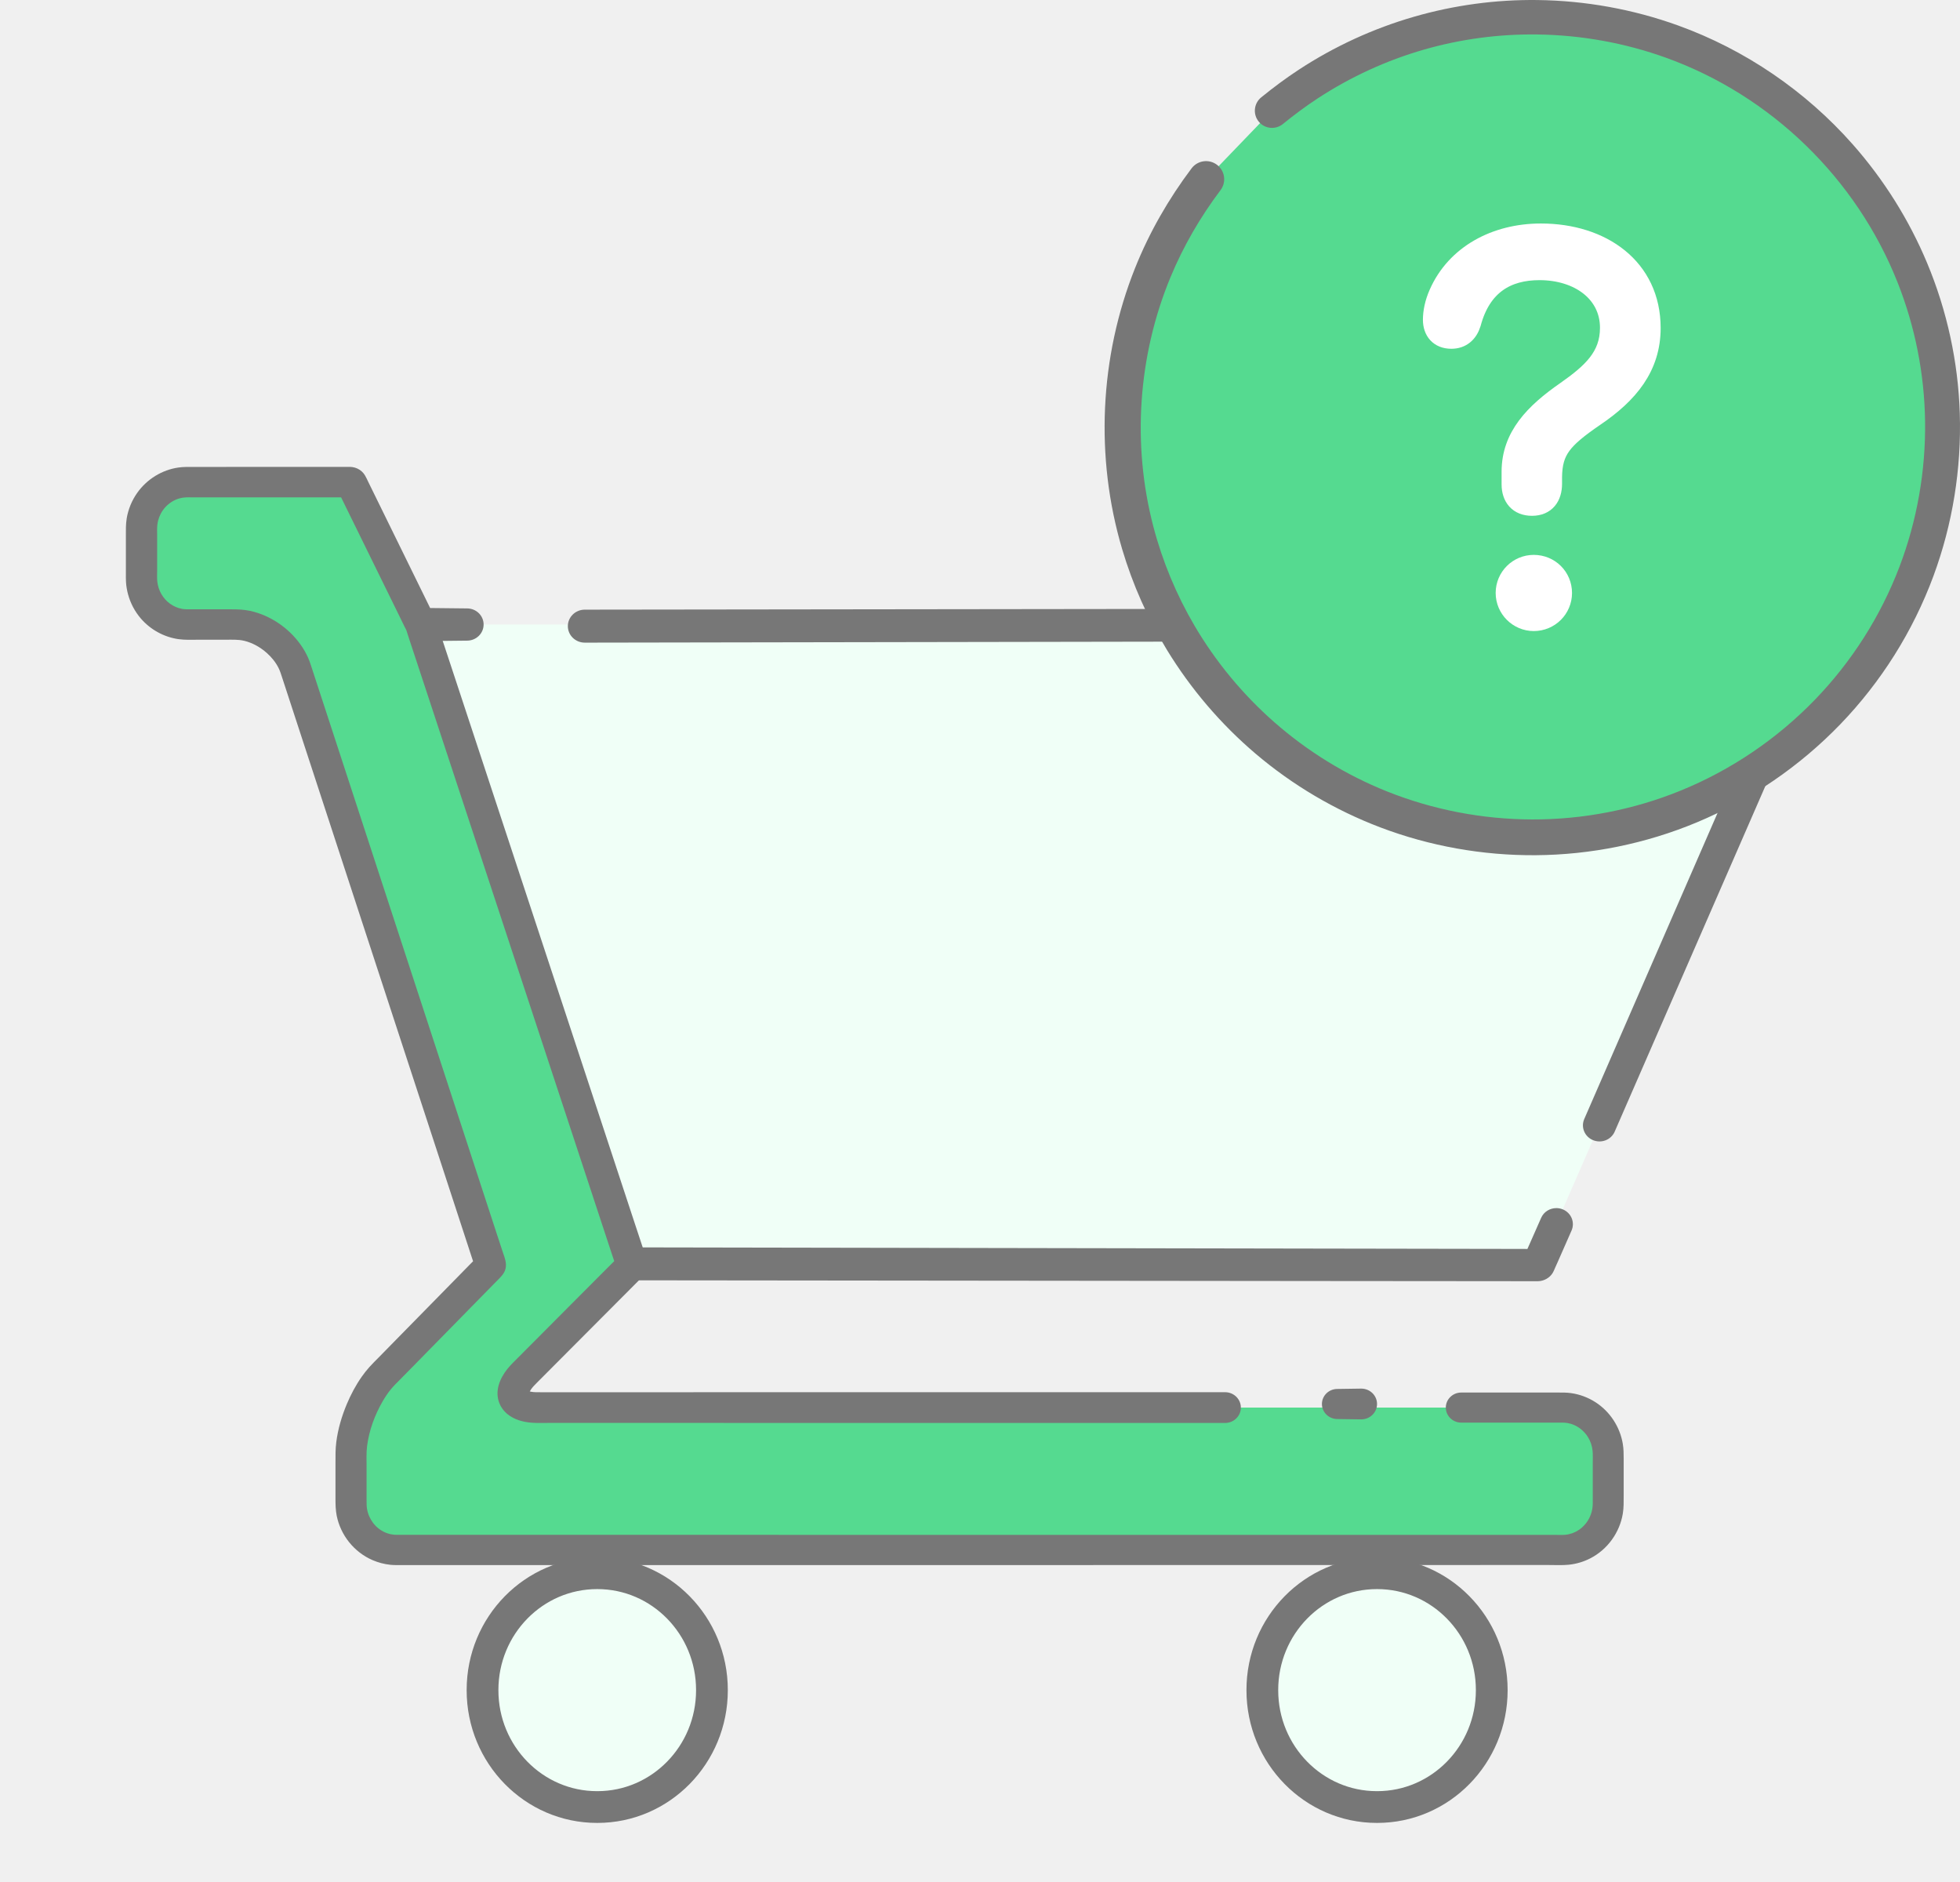
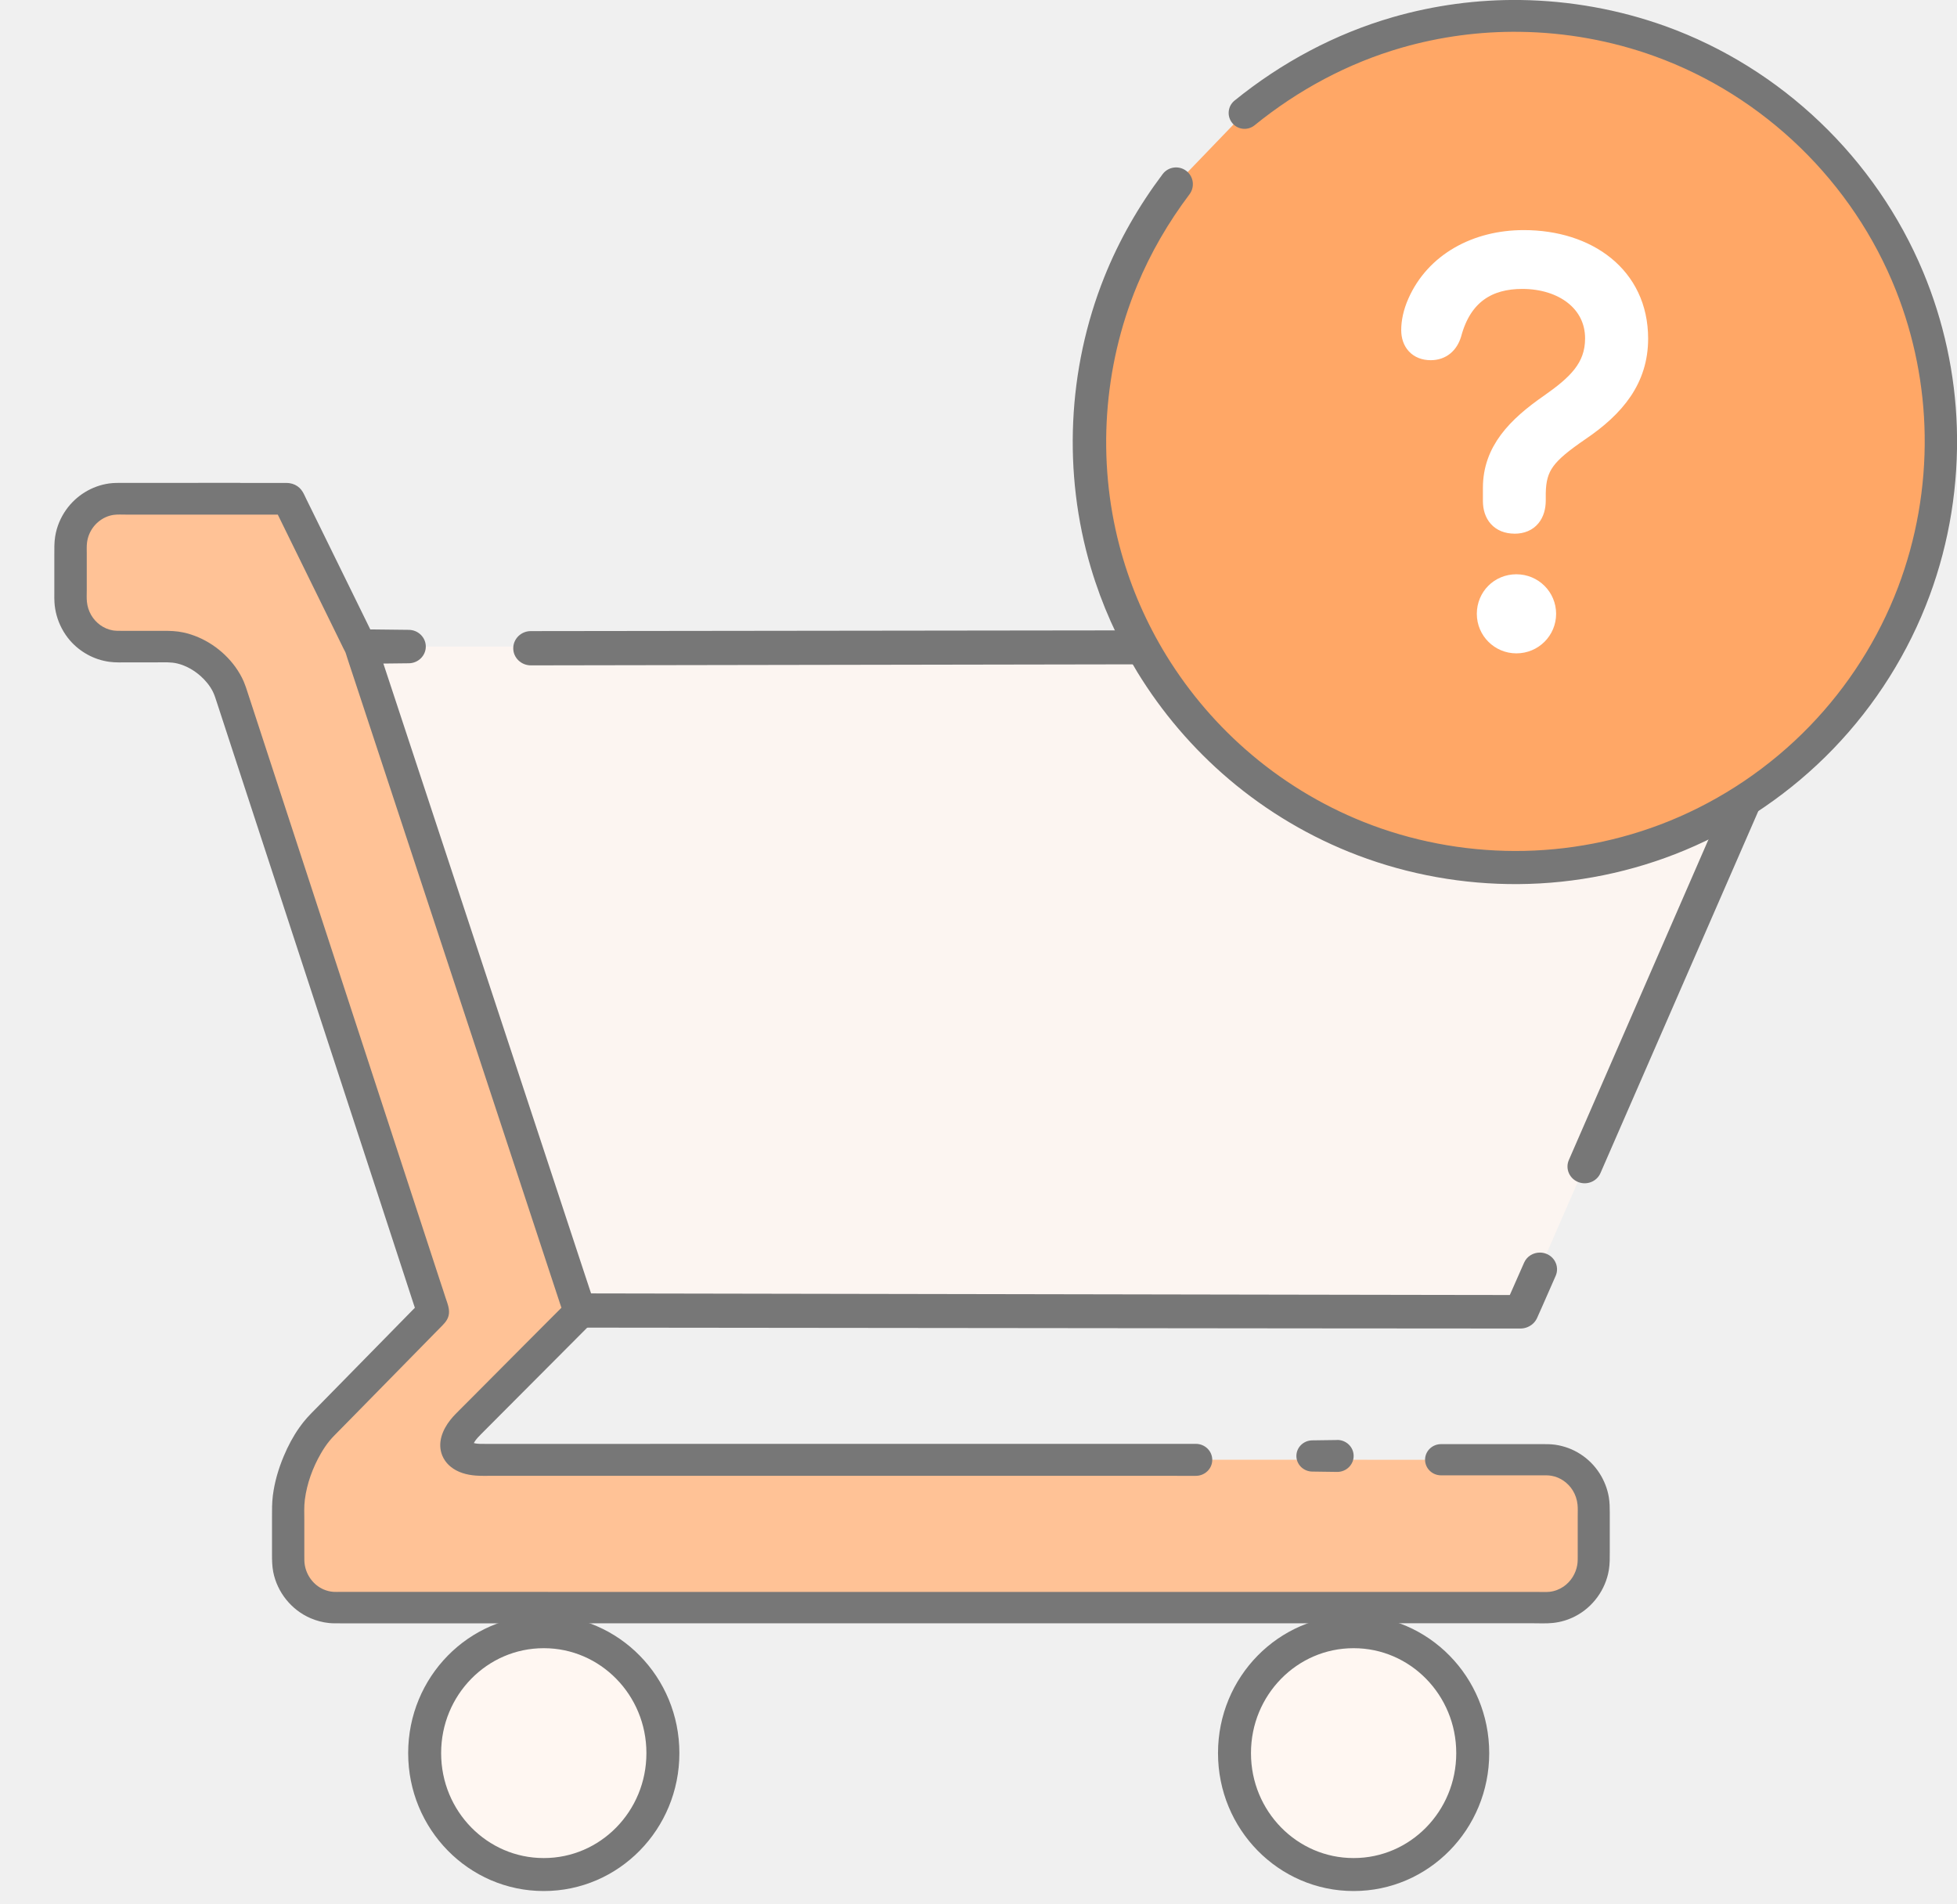
- <svg xmlns="http://www.w3.org/2000/svg" xmlns:ns1="http://vectornator.io" height="100%" stroke-miterlimit="10" style="fill-rule:nonzero;clip-rule:evenodd;stroke-linecap:round;stroke-linejoin:round;" version="1.1" viewBox="0 0 689.552 661.969" width="100%" xml:space="preserve">
-   <defs />
-   <clipPath id="ArtboardFrame">
-     <rect height="661.969" width="689.552" x="0" y="0" />
-   </clipPath>
-   <g clip-path="url(#ArtboardFrame)" id="Capa-2" ns1:layerName="Capa 2" visibility="hidden">
-     <path d="M-9.09495e-13 0L2746 0L2746 1113L735.623 1113L-9.09495e-13 1113L-9.09495e-13 0Z" fill="#454545" fill-rule="nonzero" opacity="1" stroke="#084444" stroke-linecap="butt" stroke-linejoin="round" stroke-width="0.746" ns1:layerName="Rectángulo 1" />
-   </g>
-   <g clip-path="url(#ArtboardFrame)" id="Capa-4" ns1:layerName="Capa 4">
-     <path d="M148.068 219.669L593.544 219.669C618.928 219.669 631.146 238.83 620.838 262.469L541.215 445.022L221.784 445.022" fill="#f0fff7" fill-rule="nonzero" opacity="1" stroke="none" ns1:layerName="Curva 4" />
-     <path d="M587.471 213.957C565.508 213.985 543.535 214.02 521.567 214.048C416.284 214.181 311 214.306 205.715 214.439C202.43 214.444 199.771 217.054 199.776 220.255C199.781 223.457 202.46 226.048 205.746 226.043C309.264 225.868 412.775 225.692 516.295 225.517C539.774 225.477 563.252 225.436 586.731 225.397C590.957 225.389 595.242 225.168 599.428 225.803C606.527 226.877 613.177 230.281 616.474 236.745C619.481 242.631 619.036 249.589 617.141 255.729C616.163 258.888 614.727 261.895 613.404 264.928C610.911 270.659 608.423 276.393 605.925 282.123C589.738 319.286 573.545 356.447 557.358 393.608C556.104 396.49 557.486 399.811 560.443 401.034C563.401 402.257 566.811 400.924 568.065 398.043C584.801 359.672 601.531 321.29 618.266 282.92C620.157 278.58 622.048 274.244 623.944 269.903C625.508 266.315 627.182 262.76 628.342 259.021C630.47 252.138 631.107 244.706 629.251 237.692C628.703 235.615 627.947 233.586 626.965 231.664C624.008 225.857 619.105 221.188 613.207 218.227C609.948 216.591 606.448 215.479 602.854 214.8C600.652 214.383 598.416 214.126 596.175 214.018C593.282 213.878 590.37 213.954 587.471 213.957Z" fill="#777777" fill-rule="nonzero" opacity="1" stroke="none" ns1:layerName="path" />
-     <path d="M151.762 219.669L164.328 219.669" fill="#f8f7f5" fill-rule="nonzero" opacity="1" stroke="none" ns1:layerName="path" />
-     <path d="M151.767 213.868C148.481 213.868 145.812 216.468 145.812 219.67C145.812 222.871 148.481 225.472 151.767 225.472C155.956 225.429 160.135 225.379 164.325 225.336C167.537 225.336 170.14 222.799 170.14 219.67C170.14 216.54 167.537 214.003 164.325 214.003C160.135 213.96 155.956 213.91 151.767 213.868Z" fill="#777777" fill-rule="nonzero" opacity="1" stroke="none" ns1:layerName="path" />
-     <path d="M430.992 495.1L189.072 495.1C179.996 495.1 177.842 489.799 184.259 483.26L222.371 445.022L148.068 219.669L123.497 169.59L65.829 169.59C56.966 169.59 49.781 176.912 49.781 185.945L49.781 203.315C49.781 212.347 56.966 219.669 65.829 219.669L82.876 219.669C91.739 219.669 101.197 226.615 103.999 235.183L172.64 445.022L134.845 483.537C128.577 489.923 123.497 502.422 123.497 511.454L123.497 528.824C123.497 537.857 130.682 545.178 139.545 545.178L549.74 545.178C558.602 545.178 565.79 537.857 565.79 528.824L565.79 511.454C565.79 502.422 558.602 495.1 549.74 495.1L514.088 495.1" fill="#55da90" fill-rule="nonzero" opacity="1" stroke="none" ns1:layerName="path" />
-     <path d="M107.275 164.22C96.463 164.221 85.66 164.234 74.848 164.235C72.445 164.236 70.031 164.235 67.627 164.235C66.037 164.235 64.455 164.213 62.876 164.43C56.98 165.244 51.672 168.57 48.297 173.329C46.394 176.013 45.117 179.098 44.58 182.317C44.229 184.419 44.286 186.54 44.286 188.66C44.287 191.374 44.286 194.093 44.286 196.807C44.287 198.436 44.286 200.064 44.286 201.692C44.286 202.724 44.264 203.758 44.333 204.789C44.428 206.221 44.667 207.639 45.042 209.027C45.887 212.154 47.426 215.091 49.562 217.565C52.924 221.458 57.695 224.111 62.876 224.825C65.082 225.129 67.335 225.021 69.556 225.02C72.752 225.02 75.955 225.021 79.152 225.02C81.435 225.02 83.751 224.863 85.986 225.411C88.922 226.131 91.624 227.689 93.854 229.665C95.535 231.156 96.984 232.934 97.988 234.926C98.558 236.056 98.908 237.247 99.3 238.444C99.746 239.809 100.195 241.181 100.642 242.547C102.34 247.738 104.034 252.928 105.732 258.119C112.884 279.977 120.04 301.842 127.191 323.699C136.131 351.021 145.08 378.342 154.019 405.664C156.969 414.68 159.909 423.688 162.859 432.704C163.842 435.71 164.823 438.718 165.805 441.723C166.014 442.36 166.23 442.995 166.438 443.632C166.008 444.07 165.572 444.502 165.142 444.939C163.174 446.945 161.202 448.961 159.234 450.967C153.132 457.186 147.024 463.402 140.921 469.621C138.363 472.229 135.813 474.829 133.254 477.437C132.145 478.567 130.993 479.685 129.937 480.864C128.996 481.915 128.127 483.021 127.315 484.171C125.183 487.188 123.448 490.464 122.023 493.85C120.217 498.143 118.894 502.649 118.306 507.258C117.99 509.734 118.028 512.224 118.028 514.713C118.028 517.428 118.028 520.146 118.028 522.86C118.028 524.308 118.028 525.742 118.028 527.189C118.028 529.192 118.063 531.168 118.459 533.142C119.828 539.954 124.535 545.94 131.079 548.759C133.058 549.611 135.176 550.175 137.327 550.397C138.598 550.528 139.877 550.503 141.153 550.503C142.488 550.503 143.813 550.503 145.149 550.503C150.757 550.502 156.371 550.503 161.98 550.503C183.611 550.501 205.234 550.504 226.866 550.503C302.976 550.497 379.091 550.493 455.202 550.488C479.237 550.486 503.273 550.474 527.308 550.473C533.183 550.472 539.053 550.473 544.927 550.473C547.258 550.472 549.642 550.608 551.962 550.367C554.579 550.096 557.126 549.336 559.456 548.142C565.573 545.014 569.813 539.052 570.919 532.435C571.27 530.338 571.23 528.224 571.23 526.107C571.23 523.755 571.23 521.41 571.23 519.058C571.23 517.067 571.23 515.066 571.23 513.075C571.23 511.317 571.21 509.585 570.919 507.844C569.932 501.919 566.436 496.501 561.277 493.189C558.696 491.532 555.734 490.425 552.668 490.003C551.137 489.792 549.617 489.807 548.072 489.807C546.216 489.807 544.359 489.807 542.503 489.807C533.035 489.808 523.556 489.807 514.088 489.807C511.087 489.807 508.657 492.177 508.657 495.098C508.657 498.019 511.087 500.389 514.088 500.389C523.927 500.389 533.771 500.388 543.614 500.389C545.1 500.389 546.586 500.389 548.072 500.389C549.217 500.389 550.368 500.342 551.498 500.539C554.509 501.064 557.101 502.95 558.671 505.485C559.574 506.943 560.123 508.6 560.29 510.294C560.418 511.576 560.355 512.887 560.355 514.173C560.355 516.706 560.355 519.23 560.355 521.763C560.355 523.572 560.355 525.38 560.355 527.189C560.355 528.372 560.394 529.566 560.196 530.737C559.708 533.65 558.054 536.346 555.571 538.057C554.164 539.026 552.52 539.653 550.802 539.83C549.657 539.949 548.482 539.876 547.331 539.876C546.265 539.876 545.209 539.876 544.137 539.876C538.53 539.875 532.917 539.876 527.308 539.876C503.54 539.874 479.772 539.878 456.004 539.876C380.161 539.87 304.314 539.866 228.47 539.861C206.839 539.859 185.215 539.847 163.584 539.846C157.441 539.845 151.291 539.846 145.149 539.846C143.813 539.846 142.488 539.846 141.153 539.846C140.384 539.846 139.607 539.884 138.839 539.83C137.692 539.751 136.558 539.472 135.506 539.018C132.079 537.541 129.718 534.291 129.12 530.722C128.954 529.73 128.966 528.748 128.966 527.746C128.966 526.659 128.966 525.569 128.966 524.484C128.966 521.588 128.966 518.691 128.966 515.796C128.966 513.398 128.842 510.966 129.151 508.581C129.852 503.155 131.801 497.819 134.535 493.054C135.428 491.498 136.427 489.98 137.574 488.589C138.5 487.467 139.546 486.458 140.566 485.418C142.142 483.813 143.728 482.213 145.303 480.608C151.012 474.792 156.718 468.974 162.427 463.157C165.971 459.547 169.513 455.93 173.056 452.32C173.646 451.718 174.24 451.118 174.83 450.516C176.058 449.265 177.355 448.12 177.823 446.368C178.396 444.223 177.447 442.14 176.79 440.13C176.521 439.31 176.255 438.484 175.987 437.664C175.63 436.572 175.265 435.481 174.907 434.388C172.316 426.464 169.724 418.533 167.132 410.608C157.124 380.007 147.119 349.416 137.111 318.814C130.409 298.322 123.712 277.814 117.01 257.323C115.044 251.311 113.082 245.311 111.116 239.3C110.669 237.934 110.221 236.563 109.774 235.197C109.37 233.959 108.98 232.712 108.463 231.514C107.702 229.751 106.726 228.085 105.594 226.524C101.431 220.786 95.02 216.38 87.945 214.86C85.732 214.383 83.537 214.319 81.281 214.318C77.552 214.318 73.825 214.319 70.096 214.318C69.03 214.318 67.968 214.319 66.903 214.318C65.96 214.318 65.011 214.331 64.079 214.168C60.972 213.627 58.297 211.619 56.767 208.952C55.976 207.574 55.489 206.045 55.332 204.473C55.205 203.193 55.286 201.879 55.286 200.595C55.286 197.881 55.286 195.177 55.286 192.463C55.286 191.015 55.286 189.567 55.286 188.119C55.286 186.887 55.216 185.632 55.379 184.407C55.615 182.62 56.287 180.899 57.338 179.417C57.87 178.665 58.51 177.984 59.22 177.387C60.688 176.153 62.494 175.306 64.419 175.042C65.774 174.857 67.175 174.952 68.538 174.952C70.039 174.953 71.541 174.952 73.043 174.952C82.954 174.953 92.859 174.951 102.77 174.952C107.275 174.953 111.779 174.952 116.285 174.952C117.529 174.953 118.773 174.952 120.018 174.952C120.543 176.022 121.067 177.099 121.592 178.169C123.383 181.82 125.184 185.475 126.975 189.127C130.559 196.43 134.145 203.724 137.728 211.027C138.88 213.374 140.032 215.728 141.184 218.076C141.567 218.859 141.941 219.639 142.326 220.421C142.526 220.831 142.772 221.217 142.942 221.639C143.13 222.104 143.248 222.591 143.405 223.066C143.695 223.947 143.979 224.832 144.269 225.712C145.043 228.059 145.825 230.414 146.599 232.762C149.114 240.391 151.627 248.009 154.143 255.639C161.687 278.527 169.229 301.413 176.774 324.301C185.77 351.59 194.761 378.885 203.756 406.175C206.754 415.271 209.752 424.375 212.75 433.471C213.717 436.406 214.683 439.33 215.65 442.264C215.796 442.705 215.953 443.146 216.097 443.587C216.072 443.612 216.046 443.636 216.02 443.662C215.028 444.657 214.036 445.642 213.043 446.638C209.867 449.824 206.686 453.012 203.509 456.198C198.149 461.575 192.794 466.964 187.434 472.341C185.648 474.133 183.867 475.915 182.081 477.707C180.834 478.958 179.552 480.188 178.456 481.57C175.756 484.973 173.99 489.381 175.71 493.61C175.97 494.25 176.299 494.86 176.697 495.429C177.214 496.167 177.847 496.838 178.548 497.413C180.906 499.345 183.982 500.18 187.002 500.419C188.942 500.572 190.904 500.494 192.849 500.494C193.794 500.494 194.743 500.494 195.688 500.494C210.493 500.495 225.297 500.493 240.103 500.494C303.732 500.499 367.366 500.505 430.997 500.509C434.063 500.509 436.55 498.086 436.55 495.098C436.55 492.11 434.063 489.687 430.997 489.687C368.312 489.691 305.626 489.697 242.941 489.702C228.451 489.703 213.958 489.7 199.467 489.702C196.317 489.702 193.16 489.702 190.011 489.702C188.988 489.702 187.967 489.725 186.956 489.551C186.763 489.518 186.574 489.466 186.385 489.416C186.519 489.162 186.667 488.917 186.832 488.68C187.41 487.853 188.11 487.14 188.822 486.425C191.205 484.035 193.584 481.645 195.965 479.256C202.714 472.483 209.472 465.705 216.221 458.933C218.603 456.544 220.983 454.154 223.364 451.764C223.959 451.166 224.558 450.573 225.153 449.975C226.126 448.998 227.052 448.062 227.498 446.714C227.77 445.891 227.86 445.016 227.761 444.158C227.632 443.046 227.101 441.771 226.758 440.731C226.661 440.437 226.577 440.152 226.48 439.859C225.512 436.925 224.532 433.985 223.565 431.051C219.597 419.02 215.638 406.992 211.67 394.962C197.832 353.002 183.994 311.036 170.156 269.077C166.382 257.633 162.606 246.189 158.832 234.745C157.574 230.931 156.311 227.121 155.053 223.307C154.666 222.133 154.283 220.963 153.896 219.79C153.665 219.092 153.463 218.382 153.186 217.7C152.706 216.519 152.068 215.375 151.505 214.228C150.353 211.881 149.201 209.526 148.049 207.179C144.849 200.659 141.653 194.144 138.453 187.624C136.149 182.929 133.846 178.234 131.542 173.539C130.902 172.235 130.253 170.92 129.614 169.616C129.227 168.828 128.848 167.932 128.379 167.166C128.08 166.678 127.725 166.232 127.299 165.844C126.394 165.017 125.238 164.48 124.014 164.295C123.269 164.183 122.453 164.22 121.7 164.22C121.099 164.22 120.495 164.22 119.895 164.22C118.693 164.22 117.486 164.22 116.285 164.22C115.083 164.22 113.891 164.22 112.69 164.22C110.887 164.22 109.077 164.22 107.275 164.22Z" fill="#777777" fill-rule="nonzero" opacity="1" stroke="none" ns1:layerName="path" />
-     <path d="M491.631 485.92L483.638 485.92" fill="#d5d5d5" fill-rule="nonzero" opacity="1" stroke="none" ns1:layerName="path" />
-     <path d="M478.906 488.425C476.104 488.465 473.301 488.505 470.499 488.545C467.5 488.545 465.068 490.914 465.068 493.835C465.068 496.757 467.5 499.127 470.499 499.127C473.301 499.167 476.104 499.207 478.906 499.247C481.973 499.247 484.46 496.824 484.46 493.835C484.46 490.848 481.973 488.425 478.906 488.425Z" fill="#777777" fill-rule="nonzero" opacity="1" stroke="none" ns1:layerName="path" />
-     <path d="M169.759 594.44L169.759 594.523C169.759 617.211 187.808 635.604 210.073 635.604L210.154 635.604C232.419 635.604 250.469 617.211 250.469 594.523L250.469 594.44C250.469 571.753 232.419 553.359 210.154 553.359L210.073 553.359C187.808 553.359 169.759 571.753 169.759 594.44Z" fill="#f0fff7" fill-rule="nonzero" opacity="1" stroke="#777777" stroke-linecap="butt" stroke-linejoin="round" stroke-width="11.171" ns1:layerName="Curva 9" />
-     <path d="M444.105 594.44L444.105 594.523C444.105 617.211 462.154 635.604 484.419 635.604L484.499 635.604C506.765 635.604 524.815 617.211 524.815 594.523L524.815 594.44C524.815 571.753 506.765 553.359 484.499 553.359L484.419 553.359C462.154 553.359 444.105 571.753 444.105 594.44Z" fill="#f0fff7" fill-rule="nonzero" opacity="1" stroke="#777777" stroke-linecap="butt" stroke-linejoin="round" stroke-width="11.171" ns1:layerName="Curva 10" />
-     <path d="M547.578 424.934C545.312 424.92 543.145 426.204 542.198 428.36C540.805 431.506 539.418 434.654 538.031 437.8C537.809 438.301 537.587 438.802 537.364 439.302C535.528 439.3 533.696 439.291 531.86 439.288C525.837 439.277 519.815 439.269 513.792 439.258C495.941 439.226 478.099 439.2 460.246 439.168C380.947 439.028 301.645 438.887 222.346 438.747C219.06 438.742 216.395 441.333 216.391 444.534C216.386 447.735 219.045 450.332 222.331 450.335C304.536 450.418 386.742 450.509 468.947 450.591C487.215 450.61 505.476 450.618 523.744 450.636C528.103 450.641 532.467 450.647 536.826 450.651C537.863 450.652 538.905 450.65 539.942 450.651C540.662 450.652 541.378 450.679 542.089 450.546C543.002 450.375 543.881 450.005 544.631 449.464C545.194 449.061 545.678 448.58 546.068 448.021C546.522 447.375 546.813 446.589 547.134 445.871C547.46 445.122 547.805 444.381 548.136 443.632C549.721 440.036 551.301 436.436 552.885 432.84C554.154 429.964 552.796 426.635 549.849 425.399C549.109 425.09 548.334 424.938 547.578 424.934Z" fill="#777777" fill-rule="nonzero" opacity="1" stroke="none" ns1:layerName="path" />
-     <g opacity="1" ns1:layerName="Óvalo 12">
-       <path d="M447.512 38.939C475.326 16.038 511.703 3.465 550.457 6.506C629.867 12.737 689.19 82.162 682.957 161.572C676.731 240.981 607.303 300.304 527.893 294.073C448.483 287.842 389.161 218.417 395.392 139.007C397.639 110.361 408.111 84.329 424.308 63.045" fill="#55da90" fill-rule="nonzero" opacity="1" stroke="none" ns1:layerName="path" />
-       <path d="M540.897 0.012C526.279-0.172 511.634 1.809 497.586 5.853C483.188 9.997 469.428 16.322 456.9 24.537C452.329 27.535 447.955 30.802 443.711 34.245C441.122 36.347 440.715 40.163 442.816 42.753C444.918 45.343 448.734 45.729 451.324 43.628C455.252 40.442 459.284 37.426 463.515 34.653C475.033 27.102 487.708 21.262 500.945 17.454C513.859 13.739 527.318 11.95 540.754 12.122C556.234 12.319 571.662 15.082 586.223 20.344C623.153 33.691 653.101 62.802 667.573 99.293C673.735 114.826 677.024 131.413 677.265 148.121C677.512 165.58 674.451 183.111 668.225 199.43C661.601 216.811 651.424 232.775 638.49 246.141C625.149 259.927 608.925 270.912 591.149 278.135C574.626 284.85 556.838 288.282 539.004 288.231C521.576 288.18 504.167 284.852 487.979 278.38C473.485 272.584 460.018 264.299 448.291 253.997C437.236 244.284 427.723 232.797 420.265 220.109C413.866 209.222 408.975 197.46 405.773 185.244C398.203 156.356 400.351 125.129 411.778 97.543C416.313 86.597 422.282 76.331 429.404 66.871C431.522 64.056 430.956 60.075 428.141 57.957C425.327 55.839 421.324 56.404 419.207 59.219C411.086 70.014 404.337 81.754 399.322 94.307C386.821 125.593 385.2 160.9 394.804 193.203C398.496 205.623 403.803 217.558 410.557 228.617C418.931 242.329 429.494 254.705 441.737 265.11C454.742 276.16 469.645 284.958 485.598 291.019C502.997 297.629 521.638 300.935 540.246 300.808C559.686 300.677 579.051 296.742 596.99 289.248C615.92 281.34 633.179 269.532 647.425 254.77C661.79 239.885 673.012 222.049 680.196 202.646C686.95 184.391 690.089 164.864 689.477 145.414C688.903 127.277 684.989 109.279 677.994 92.536C671.644 77.329 662.767 63.191 651.862 50.833C635.256 32.016 613.948 17.464 590.335 8.947C574.504 3.237 557.721 0.224 540.897 0.012Z" fill="#777777" fill-rule="nonzero" opacity="1" stroke="none" ns1:layerName="path" />
+ <svg xmlns="http://www.w3.org/2000/svg" id="Capa_1" data-name="Capa 1" viewBox="0 0 514.07 500">
+   <defs>
+     <style>
+       .cls-1 {
+         fill: #fff;
+         stroke: #fff;
+         stroke-linecap: round;
+         stroke-width: 5.19px;
+       }
+ 
+       .cls-1, .cls-2 {
+         stroke-linejoin: round;
+       }
+ 
+       .cls-3 {
+         fill: #777;
+       }
+ 
+       .cls-4 {
+         fill: #ffa766;
+       }
+ 
+       .cls-2 {
+         fill: #fff7f2;
+         stroke: #777;
+         stroke-width: 8.66px;
+       }
+ 
+       .cls-5 {
+         fill: #ffc296;
+       }
+ 
+       .cls-6 {
+         fill: rgba(255, 247, 241, .77);
+       }
+     </style>
+   </defs>
+   <g id="Layer">
+     <path class="cls-6" d="M94.73,169.82h345.43c19.68,0,29.16,14.86,21.16,33.19l-61.74,141.56h-247.69" />
+     <path class="cls-3" d="M435.45,165.39c-17.03.02-34.07.05-51.1.07-81.64.1-163.28.2-244.92.3-2.55,0-4.61,2.03-4.61,4.51,0,2.48,2.08,4.49,4.63,4.49,80.27-.14,160.53-.27,240.81-.41,18.21-.03,36.41-.06,54.62-.09,3.28,0,6.6-.18,9.85.31,5.5.83,10.66,3.47,13.22,8.48,2.33,4.56,1.99,9.96.52,14.72-.76,2.45-1.87,4.78-2.9,7.13-1.93,4.44-3.86,8.89-5.8,13.33-12.55,28.82-25.11,57.63-37.66,86.45-.97,2.23.1,4.81,2.39,5.76,2.29.95,4.94-.09,5.91-2.32,12.98-29.75,25.95-59.52,38.93-89.27,1.47-3.37,2.93-6.73,4.4-10.09,1.21-2.78,2.51-5.54,3.41-8.44,1.65-5.34,2.14-11.1.7-16.54-.42-1.61-1.01-3.18-1.77-4.67-2.29-4.5-6.09-8.12-10.67-10.42-2.53-1.27-5.24-2.13-8.03-2.66-1.71-.32-3.44-.52-5.18-.61-2.24-.11-4.5-.05-6.75-.05Z" />
+     <path class="cls-3" d="M97.6,165.32c-2.55,0-4.62,2.02-4.62,4.5s2.07,4.5,4.62,4.5c3.25-.03,6.49-.07,9.74-.11,2.49,0,4.51-1.97,4.51-4.39s-2.02-4.39-4.51-4.39c-3.25-.03-6.49-.07-9.74-.11Z" />
+     <path class="cls-5" d="M314.11,383.4H126.52c-7.04,0-8.71-4.11-3.73-9.18l29.55-29.65-57.62-174.74-19.05-38.83H30.96c-6.87,0-12.44,5.68-12.44,12.68v13.47c0,7,5.57,12.68,12.44,12.68h13.22c6.87,0,14.21,5.39,16.38,12.03l53.23,162.71-29.31,29.87c-4.86,4.95-8.8,14.64-8.8,21.65v13.47c0,7,5.57,12.68,12.44,12.68h318.07c6.87,0,12.44-5.68,12.44-12.68v-13.47c0-7-5.57-12.68-12.44-12.68h-27.65" />
+     <path class="cls-3" d="M63.1,126.82c-8.38,0-16.76.01-25.14.01-1.86,0-3.74,0-5.6,0-1.23,0-2.46-.02-3.68.15-4.57.63-8.69,3.21-11.3,6.9-1.48,2.08-2.47,4.47-2.88,6.97-.27,1.63-.23,3.27-.23,4.92,0,2.1,0,4.21,0,6.32,0,1.26,0,2.53,0,3.79,0,.8-.02,1.6.04,2.4.07,1.11.26,2.21.55,3.29.66,2.42,1.85,4.7,3.5,6.62,2.61,3.02,6.31,5.08,10.32,5.63,1.71.24,3.46.15,5.18.15,2.48,0,4.96,0,7.44,0,1.77,0,3.57-.12,5.3.3,2.28.56,4.37,1.77,6.1,3.3,1.3,1.16,2.43,2.53,3.21,4.08.44.88.71,1.8,1.02,2.73.35,1.06.69,2.12,1.04,3.18,1.32,4.03,2.63,8.05,3.95,12.08,5.55,16.95,11.09,33.9,16.64,50.85,6.93,21.19,13.87,42.37,20.8,63.56,2.29,6.99,4.57,13.98,6.85,20.97.76,2.33,1.52,4.66,2.28,6.99.16.49.33.99.49,1.48-.33.34-.67.67-1,1.01-1.53,1.56-3.06,3.12-4.58,4.67-4.73,4.82-9.47,9.64-14.2,14.47-1.98,2.02-3.96,4.04-5.95,6.06-.86.88-1.75,1.74-2.57,2.66-.73.82-1.4,1.67-2.03,2.56-1.65,2.34-3,4.88-4.1,7.51-1.4,3.33-2.43,6.82-2.88,10.4-.24,1.92-.22,3.85-.22,5.78,0,2.1,0,4.21,0,6.32v3.36c0,1.55.03,3.09.33,4.62,1.06,5.28,4.71,9.92,9.79,12.11,1.53.66,3.18,1.1,4.84,1.27.99.1,1.98.08,2.97.08h3.1c4.35,0,8.7,0,13.05,0,16.77,0,33.54,0,50.31,0,59.02,0,118.04,0,177.06-.01,18.64,0,37.28-.01,55.91-.01,4.56,0,9.11,0,13.66,0,1.81,0,3.66.1,5.45-.08,2.03-.21,4-.8,5.81-1.73,4.74-2.43,8.03-7.05,8.89-12.18.27-1.63.24-3.27.24-4.91v-10.11c0-1.36-.02-2.71-.24-4.06-.77-4.59-3.48-8.8-7.48-11.36-2-1.29-4.3-2.14-6.68-2.47-1.19-.16-2.37-.15-3.56-.15h-4.32c-7.34,0-14.69,0-22.03,0-2.33,0-4.21,1.84-4.21,4.1s1.88,4.1,4.21,4.1c7.63,0,15.26,0,22.9,0,1.15,0,2.3,0,3.46,0,.89,0,1.78-.04,2.66.12,2.33.41,4.34,1.87,5.56,3.83.7,1.13,1.13,2.42,1.26,3.73.1.99.05,2.01.05,3.01v10.09c0,.92.03,1.84-.12,2.75-.38,2.26-1.66,4.35-3.59,5.68-1.09.75-2.37,1.24-3.7,1.38-.89.09-1.8.04-2.69.04h-2.48c-4.35,0-8.7,0-13.05,0-18.43,0-36.86,0-55.29,0-58.81,0-117.62,0-176.43-.01-16.77,0-33.54-.01-50.31-.01-4.76,0-9.53,0-14.3,0h-3.1c-.6,0-1.2.03-1.79-.01-.89-.06-1.77-.28-2.58-.63-2.66-1.15-4.49-3.67-4.95-6.43-.13-.77-.12-1.53-.12-2.31,0-.84,0-1.69,0-2.53,0-2.24,0-4.49,0-6.74,0-1.86-.1-3.75.14-5.59.54-4.21,2.05-8.35,4.17-12.04.69-1.21,1.47-2.38,2.36-3.46.72-.87,1.53-1.65,2.32-2.46,1.22-1.24,2.45-2.49,3.67-3.73,4.43-4.51,8.85-9.02,13.28-13.53,2.75-2.8,5.49-5.6,8.24-8.4.46-.47.92-.93,1.38-1.4.95-.97,1.96-1.86,2.32-3.22.44-1.66-.29-3.28-.8-4.84-.21-.64-.41-1.28-.62-1.91-.28-.85-.56-1.69-.84-2.54-2.01-6.14-4.02-12.29-6.03-18.44-7.76-23.73-15.52-47.45-23.28-71.18-5.2-15.89-10.39-31.79-15.59-47.68-1.52-4.66-3.05-9.31-4.57-13.98-.35-1.06-.69-2.12-1.04-3.18-.31-.96-.62-1.93-1.02-2.86-.59-1.37-1.35-2.66-2.22-3.87-3.23-4.45-8.2-7.87-13.69-9.04-1.72-.37-3.42-.42-5.17-.42-2.89,0-5.78,0-8.67,0-.83,0-1.65,0-2.48,0-.73,0-1.47,0-2.19-.12-2.41-.42-4.48-1.98-5.67-4.04-.61-1.07-.99-2.25-1.11-3.47-.1-.99-.04-2.01-.04-3.01,0-2.1,0-4.2,0-6.31,0-1.12,0-2.25,0-3.37,0-.96-.05-1.93.07-2.88.18-1.39.7-2.72,1.52-3.87.41-.58.91-1.11,1.46-1.57,1.14-.96,2.54-1.61,4.03-1.82,1.05-.14,2.14-.07,3.19-.07,1.16,0,2.33,0,3.49,0,7.69,0,15.37,0,23.05,0,3.49,0,6.99,0,10.48,0,.97,0,1.93,0,2.89,0,.41.83.81,1.66,1.22,2.49,1.39,2.83,2.79,5.67,4.17,8.5,2.78,5.66,5.56,11.32,8.34,16.98.89,1.82,1.79,3.65,2.68,5.47.3.61.59,1.21.89,1.82.16.32.35.62.48.94.15.36.24.74.36,1.11.22.68.44,1.37.67,2.05.6,1.82,1.21,3.65,1.81,5.47,1.95,5.92,3.9,11.82,5.85,17.74,5.85,17.75,11.7,35.49,17.55,53.24,6.98,21.16,13.95,42.33,20.92,63.49,2.33,7.05,4.65,14.11,6.97,21.17.75,2.28,1.5,4.54,2.25,6.82.11.34.23.68.35,1.03-.02.02-.04.04-.06.06-.77.77-1.54,1.54-2.31,2.31-2.46,2.47-4.93,4.94-7.39,7.41-4.16,4.17-8.31,8.35-12.46,12.52-1.39,1.39-2.77,2.77-4.15,4.16-.97.97-1.96,1.92-2.81,3-2.09,2.64-3.46,6.06-2.13,9.34.2.5.46.97.77,1.41.4.57.89,1.09,1.44,1.54,1.83,1.5,4.21,2.15,6.56,2.33,1.5.12,3.03.06,4.53.06h2.2c11.48,0,22.96,0,34.44,0,49.34,0,98.68,0,148.02.01,2.38,0,4.31-1.88,4.31-4.2s-1.93-4.2-4.31-4.2c-48.61,0-97.22,0-145.82.01-11.24,0-22.47,0-33.71,0-2.44,0-4.89,0-7.33,0-.79,0-1.58.02-2.37-.12-.15-.03-.3-.07-.44-.1.1-.2.22-.39.35-.57.45-.64.99-1.19,1.54-1.75,1.85-1.85,3.69-3.71,5.54-5.56,5.23-5.25,10.47-10.51,15.71-15.76,1.85-1.85,3.69-3.71,5.54-5.56.46-.46.93-.92,1.39-1.39.75-.76,1.47-1.48,1.82-2.53.21-.64.28-1.32.2-1.98-.1-.86-.51-1.85-.78-2.66-.07-.23-.14-.45-.22-.68-.75-2.28-1.51-4.55-2.26-6.83-3.08-9.33-6.15-18.66-9.22-27.98-10.73-32.54-21.46-65.08-32.19-97.61-2.93-8.87-5.85-17.75-8.78-26.62-.98-2.96-1.95-5.91-2.93-8.87-.3-.91-.6-1.82-.9-2.73-.18-.54-.34-1.09-.55-1.62-.37-.92-.87-1.8-1.3-2.69-.89-1.82-1.79-3.65-2.68-5.47-2.48-5.06-4.96-10.11-7.44-15.16-1.79-3.64-3.57-7.28-5.36-10.92-.5-1.01-1-2.03-1.5-3.04-.3-.61-.59-1.31-.96-1.9-.23-.38-.51-.72-.84-1.03-.7-.64-1.6-1.06-2.55-1.2-.58-.09-1.21-.06-1.79-.06h-11.18Z" />
+     <path class="cls-3" d="M351.27,378.22c-2.17.03-4.35.06-6.52.09-2.33,0-4.21,1.84-4.21,4.1s1.89,4.1,4.21,4.1c2.17.03,4.35.06,6.52.09,2.38,0,4.31-1.88,4.31-4.2s-1.93-4.2-4.31-4.2Z" />
+     <path class="cls-2" d="M111.55,460.43v.06c0,17.59,14,31.86,31.26,31.86h.06c17.26,0,31.26-14.26,31.26-31.86v-.06c0-17.59-14-31.86-31.26-31.86h-.06c-17.26,0-31.26,14.26-31.26,31.86Z" />
+     <path class="cls-2" d="M324.28,460.43v.06c0,17.59,14,31.86,31.26,31.86h.06c17.26,0,31.26-14.26,31.26-31.86v-.06c0-17.59-14-31.86-31.26-31.86h-.06c-17.26,0-31.26,14.26-31.26,31.86Z" />
+     <path class="cls-3" d="M404.52,328.99c-1.76-.01-3.44.98-4.17,2.66-1.08,2.44-2.16,4.88-3.23,7.32-.17.39-.34.78-.52,1.17-1.42,0-2.84,0-4.27-.01-4.67,0-9.34-.01-14.01-.02-13.84-.02-27.68-.05-41.52-.07-61.49-.11-122.98-.22-184.47-.33-2.55,0-4.61,2-4.62,4.49,0,2.48,2.06,4.5,4.61,4.5,63.74.06,127.49.13,191.23.2,14.17.01,28.33.02,42.49.03,3.38,0,6.76,0,10.14.01.8,0,1.61,0,2.42,0,.56,0,1.11.02,1.67-.08.71-.13,1.39-.42,1.97-.84.44-.31.81-.69,1.11-1.12.35-.5.58-1.11.83-1.67.25-.58.52-1.16.78-1.74,1.23-2.79,2.45-5.58,3.68-8.37.98-2.23-.07-4.81-2.35-5.77-.57-.24-1.18-.36-1.76-.36Z" />
+     <g>
+       <path class="cls-4" d="M326.92,29.68c21.57-17.76,49.77-27.51,79.83-25.15,61.58,4.83,107.58,58.67,102.74,120.24-4.83,61.58-58.66,107.58-120.24,102.74-61.58-4.83-107.58-58.67-102.74-120.24,1.74-22.21,9.86-42.4,22.42-58.9" />
+       <path class="cls-3" d="M399.33,0c-11.29-.14-22.59,1.38-33.43,4.5-15.24,4.39-29.31,11.95-41.61,21.92-1.79,1.45-2.06,4.09-.61,5.88,1.45,1.79,4.08,2.06,5.87.61,11.43-9.27,24.49-16.31,38.66-20.39,10.06-2.89,20.55-4.3,31.01-4.16,12.06.15,24.09,2.31,35.43,6.41,28.77,10.4,52.1,33.08,63.38,61.51,4.8,12.1,7.36,25.03,7.55,38.05.2,13.6-2.18,27.25-7.02,39.97-5.16,13.54-13.1,25.99-23.18,36.41-10.39,10.74-23.03,19.3-36.88,24.93-12.88,5.23-26.74,7.91-40.63,7.87-13.58-.04-27.15-2.62-39.76-7.66-11.3-4.52-21.79-10.98-30.93-19.01-8.62-7.57-16.02-16.52-21.84-26.4-4.99-8.48-8.81-17.65-11.3-27.17-5.9-22.51-4.23-46.86,4.68-68.35,3.53-8.53,8.19-16.52,13.74-23.89,1.46-1.95,1.08-4.71-.87-6.17-1.95-1.46-4.71-1.08-6.18.87-6.27,8.33-11.48,17.4-15.35,27.09-9.65,24.15-10.91,51.4-3.5,76.33,2.85,9.59,6.96,18.8,12.17,27.34,6.46,10.58,14.62,20.13,24.07,28.16,10.04,8.53,21.53,15.33,33.85,20,13.43,5.1,27.82,7.66,42.19,7.56,15.01-.1,29.95-3.14,43.8-8.92,14.61-6.1,27.93-15.21,38.93-26.61,11.09-11.49,19.77-25.26,25.31-40.24,5.22-14.09,7.62-29.17,7.15-44.19-.44-14-3.45-27.89-8.85-40.82-12.47-29.85-37.21-53.55-67.66-64.54C425.28,2.49,412.32.17,399.33,0Z" />
    </g>
-     <path d="M538.984 178.086C543.939 178.086 546.204 174.688 546.204 170.158L546.204 167.751C546.346 158.407 549.673 154.514 561.001 146.727C573.175 138.516 580.891 129.03 580.891 115.368C580.891 94.133 563.616 81.957 542.099 81.957C526.101 81.957 512.085 89.531 506.068 103.193C504.581 106.52 503.945 109.777 503.945 112.466C503.945 116.501 506.281 119.333 510.599 119.333C514.209 119.333 516.615 117.209 517.678 113.741C521.287 100.291 530.207 95.194 541.604 95.194C555.409 95.194 566.237 102.98 566.237 115.298C566.237 125.42 559.939 131.083 550.877 137.454C539.763 145.17 531.623 153.452 531.623 165.911L531.623 170.37C531.623 174.9 534.1 178.086 538.984 178.086ZM539.589 218.622C545.252 218.622 549.712 214.092 549.712 208.571C549.712 202.978 545.252 198.518 539.589 198.518C534.068 198.518 529.538 202.978 529.538 208.571C529.538 214.092 534.068 218.622 539.589 218.622Z" fill="#ffffff" fill-rule="nonzero" opacity="1" stroke="#ffffff" stroke-linecap="round" stroke-linejoin="round" stroke-width="6.688" ns1:layerName="Curva 11" />
+     <path class="cls-1" d="M397.85,137.58c3.84,0,5.6-2.63,5.6-6.15v-1.87c.11-7.25,2.69-10.26,11.47-16.3,9.44-6.37,15.42-13.72,15.42-24.32,0-16.47-13.39-25.91-30.08-25.91-12.4,0-23.27,5.87-27.94,16.47-1.15,2.58-1.65,5.11-1.65,7.19,0,3.13,1.81,5.32,5.16,5.32,2.8,0,4.67-1.65,5.49-4.34,2.8-10.43,9.72-14.38,18.55-14.38,10.7,0,19.1,6.04,19.1,15.59,0,7.85-4.88,12.24-11.91,17.18-8.62,5.98-14.93,12.4-14.93,22.07v3.46c0,3.51,1.92,5.98,5.71,5.98ZM398.32,169.01c4.39,0,7.85-3.51,7.85-7.79s-3.46-7.79-7.85-7.79-7.79,3.46-7.79,7.79,3.51,7.79,7.79,7.79Z" />
  </g>
</svg>
